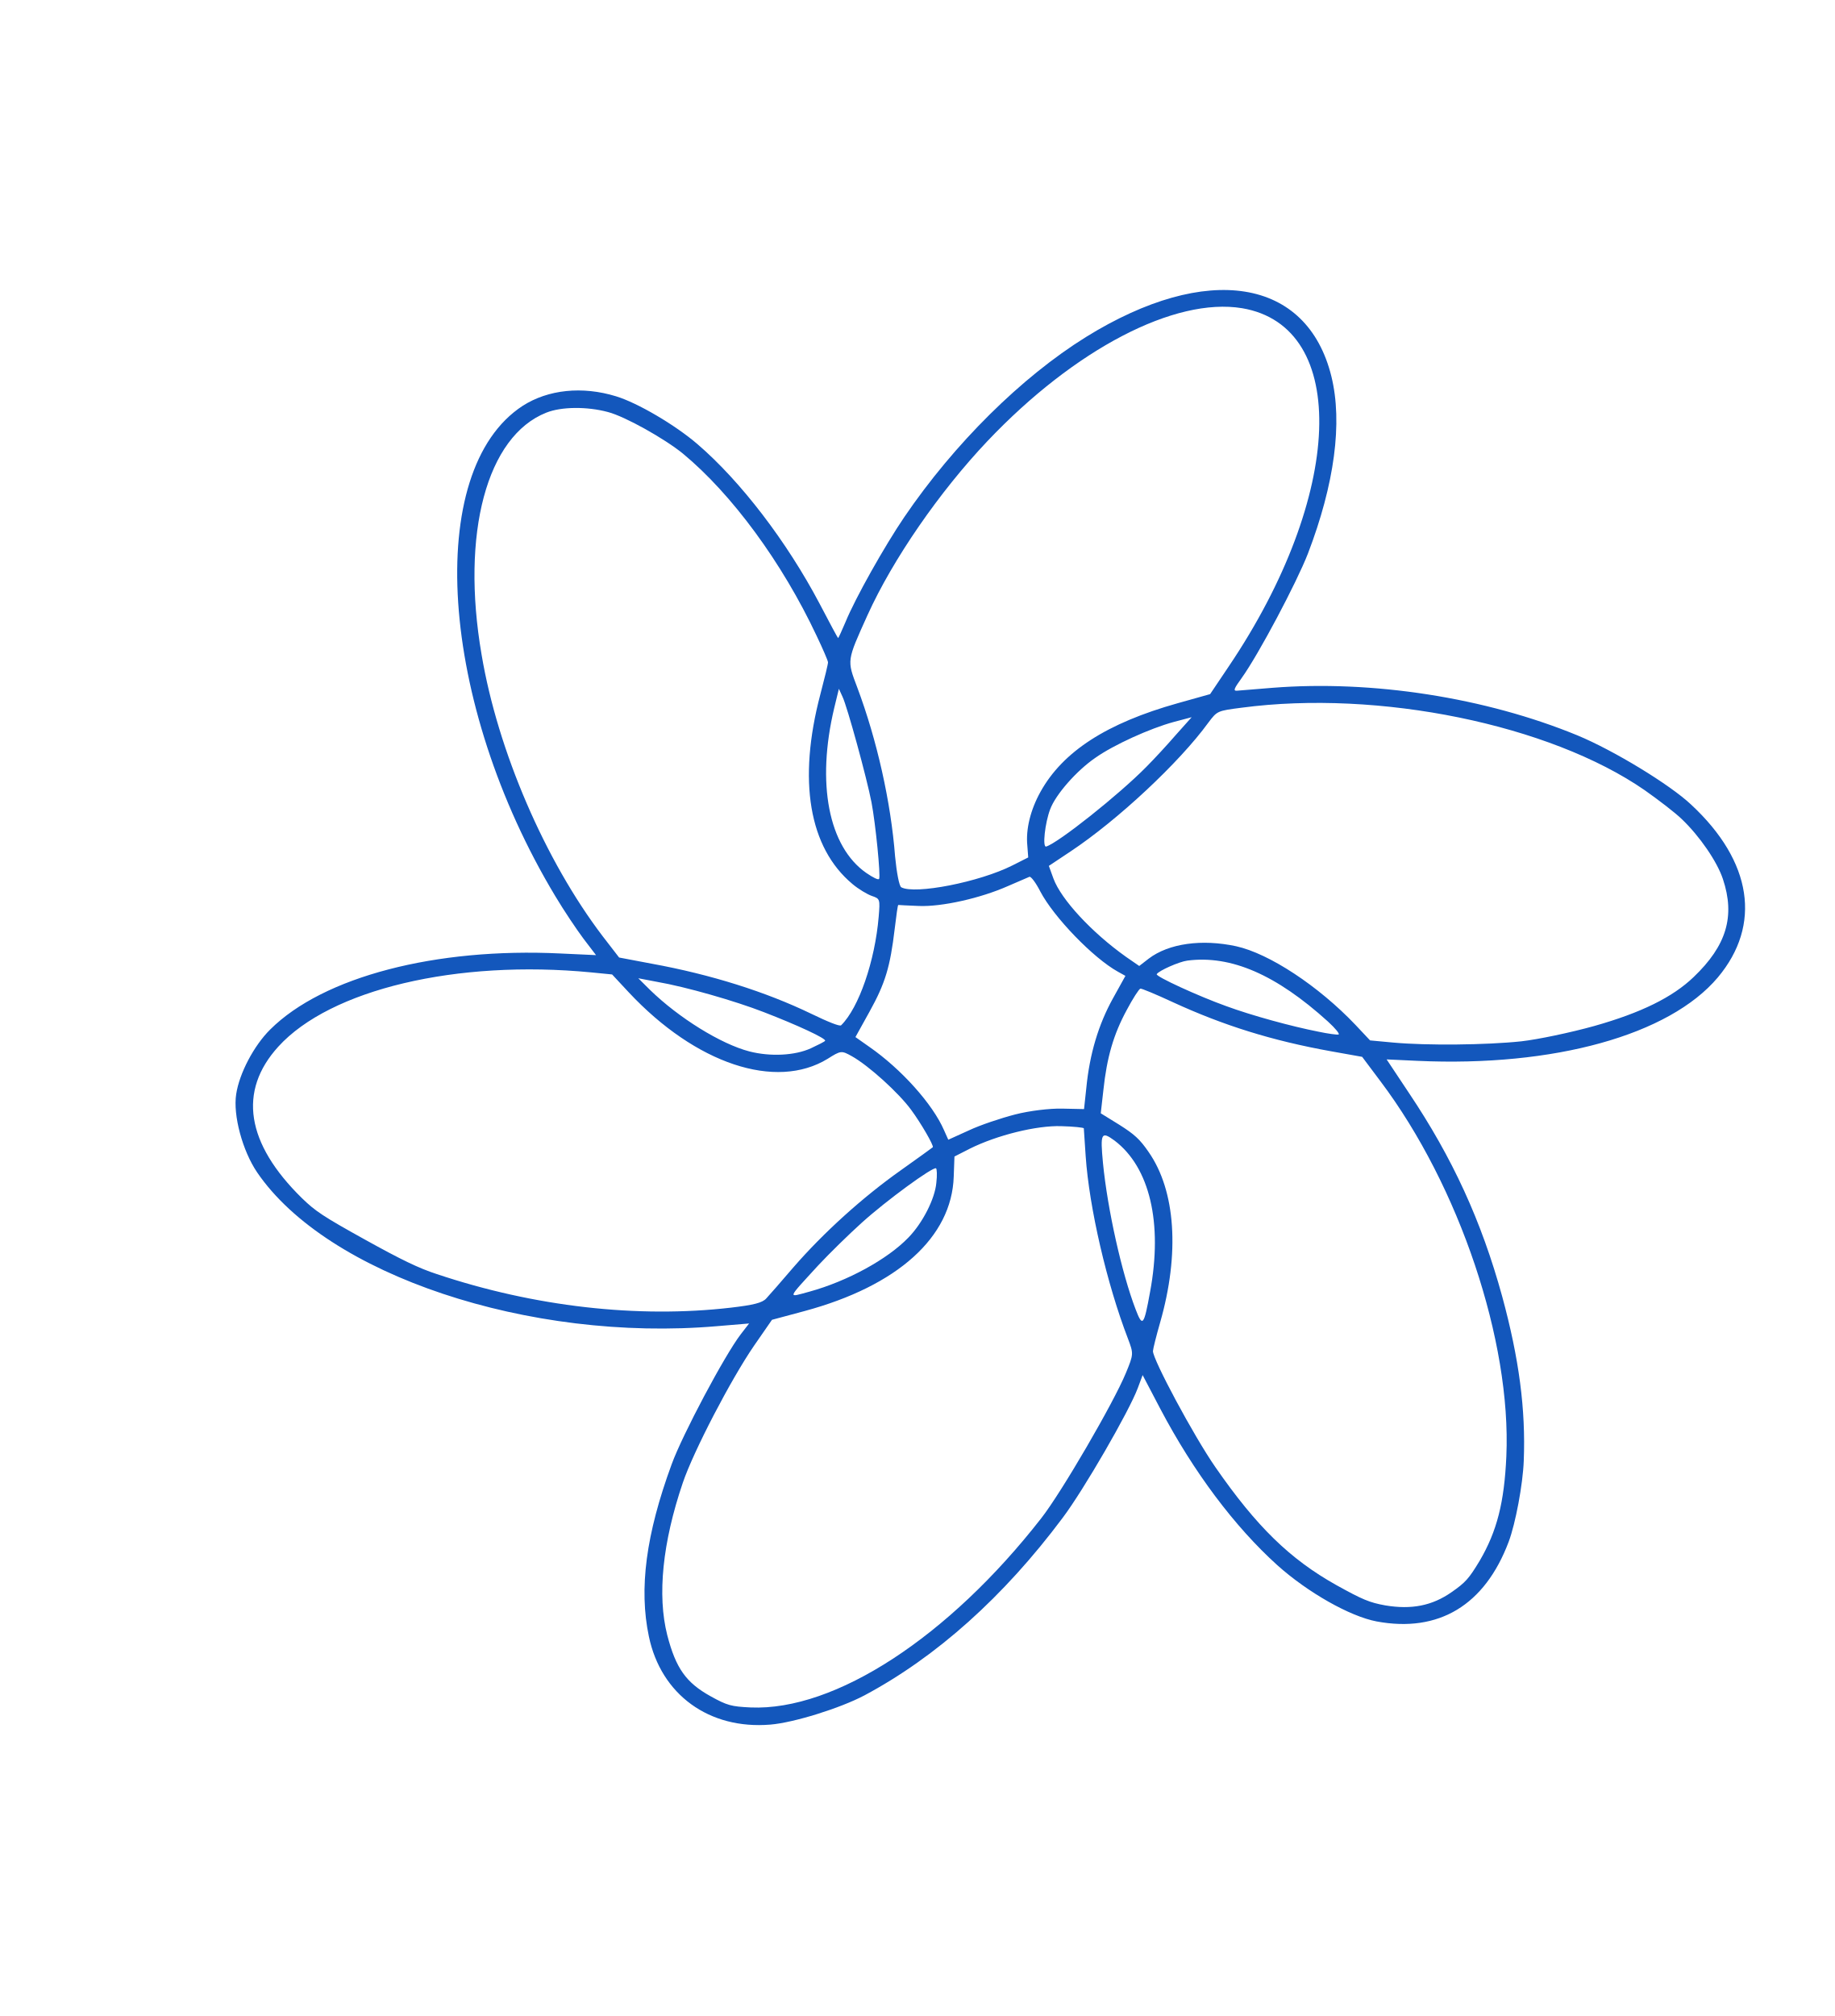
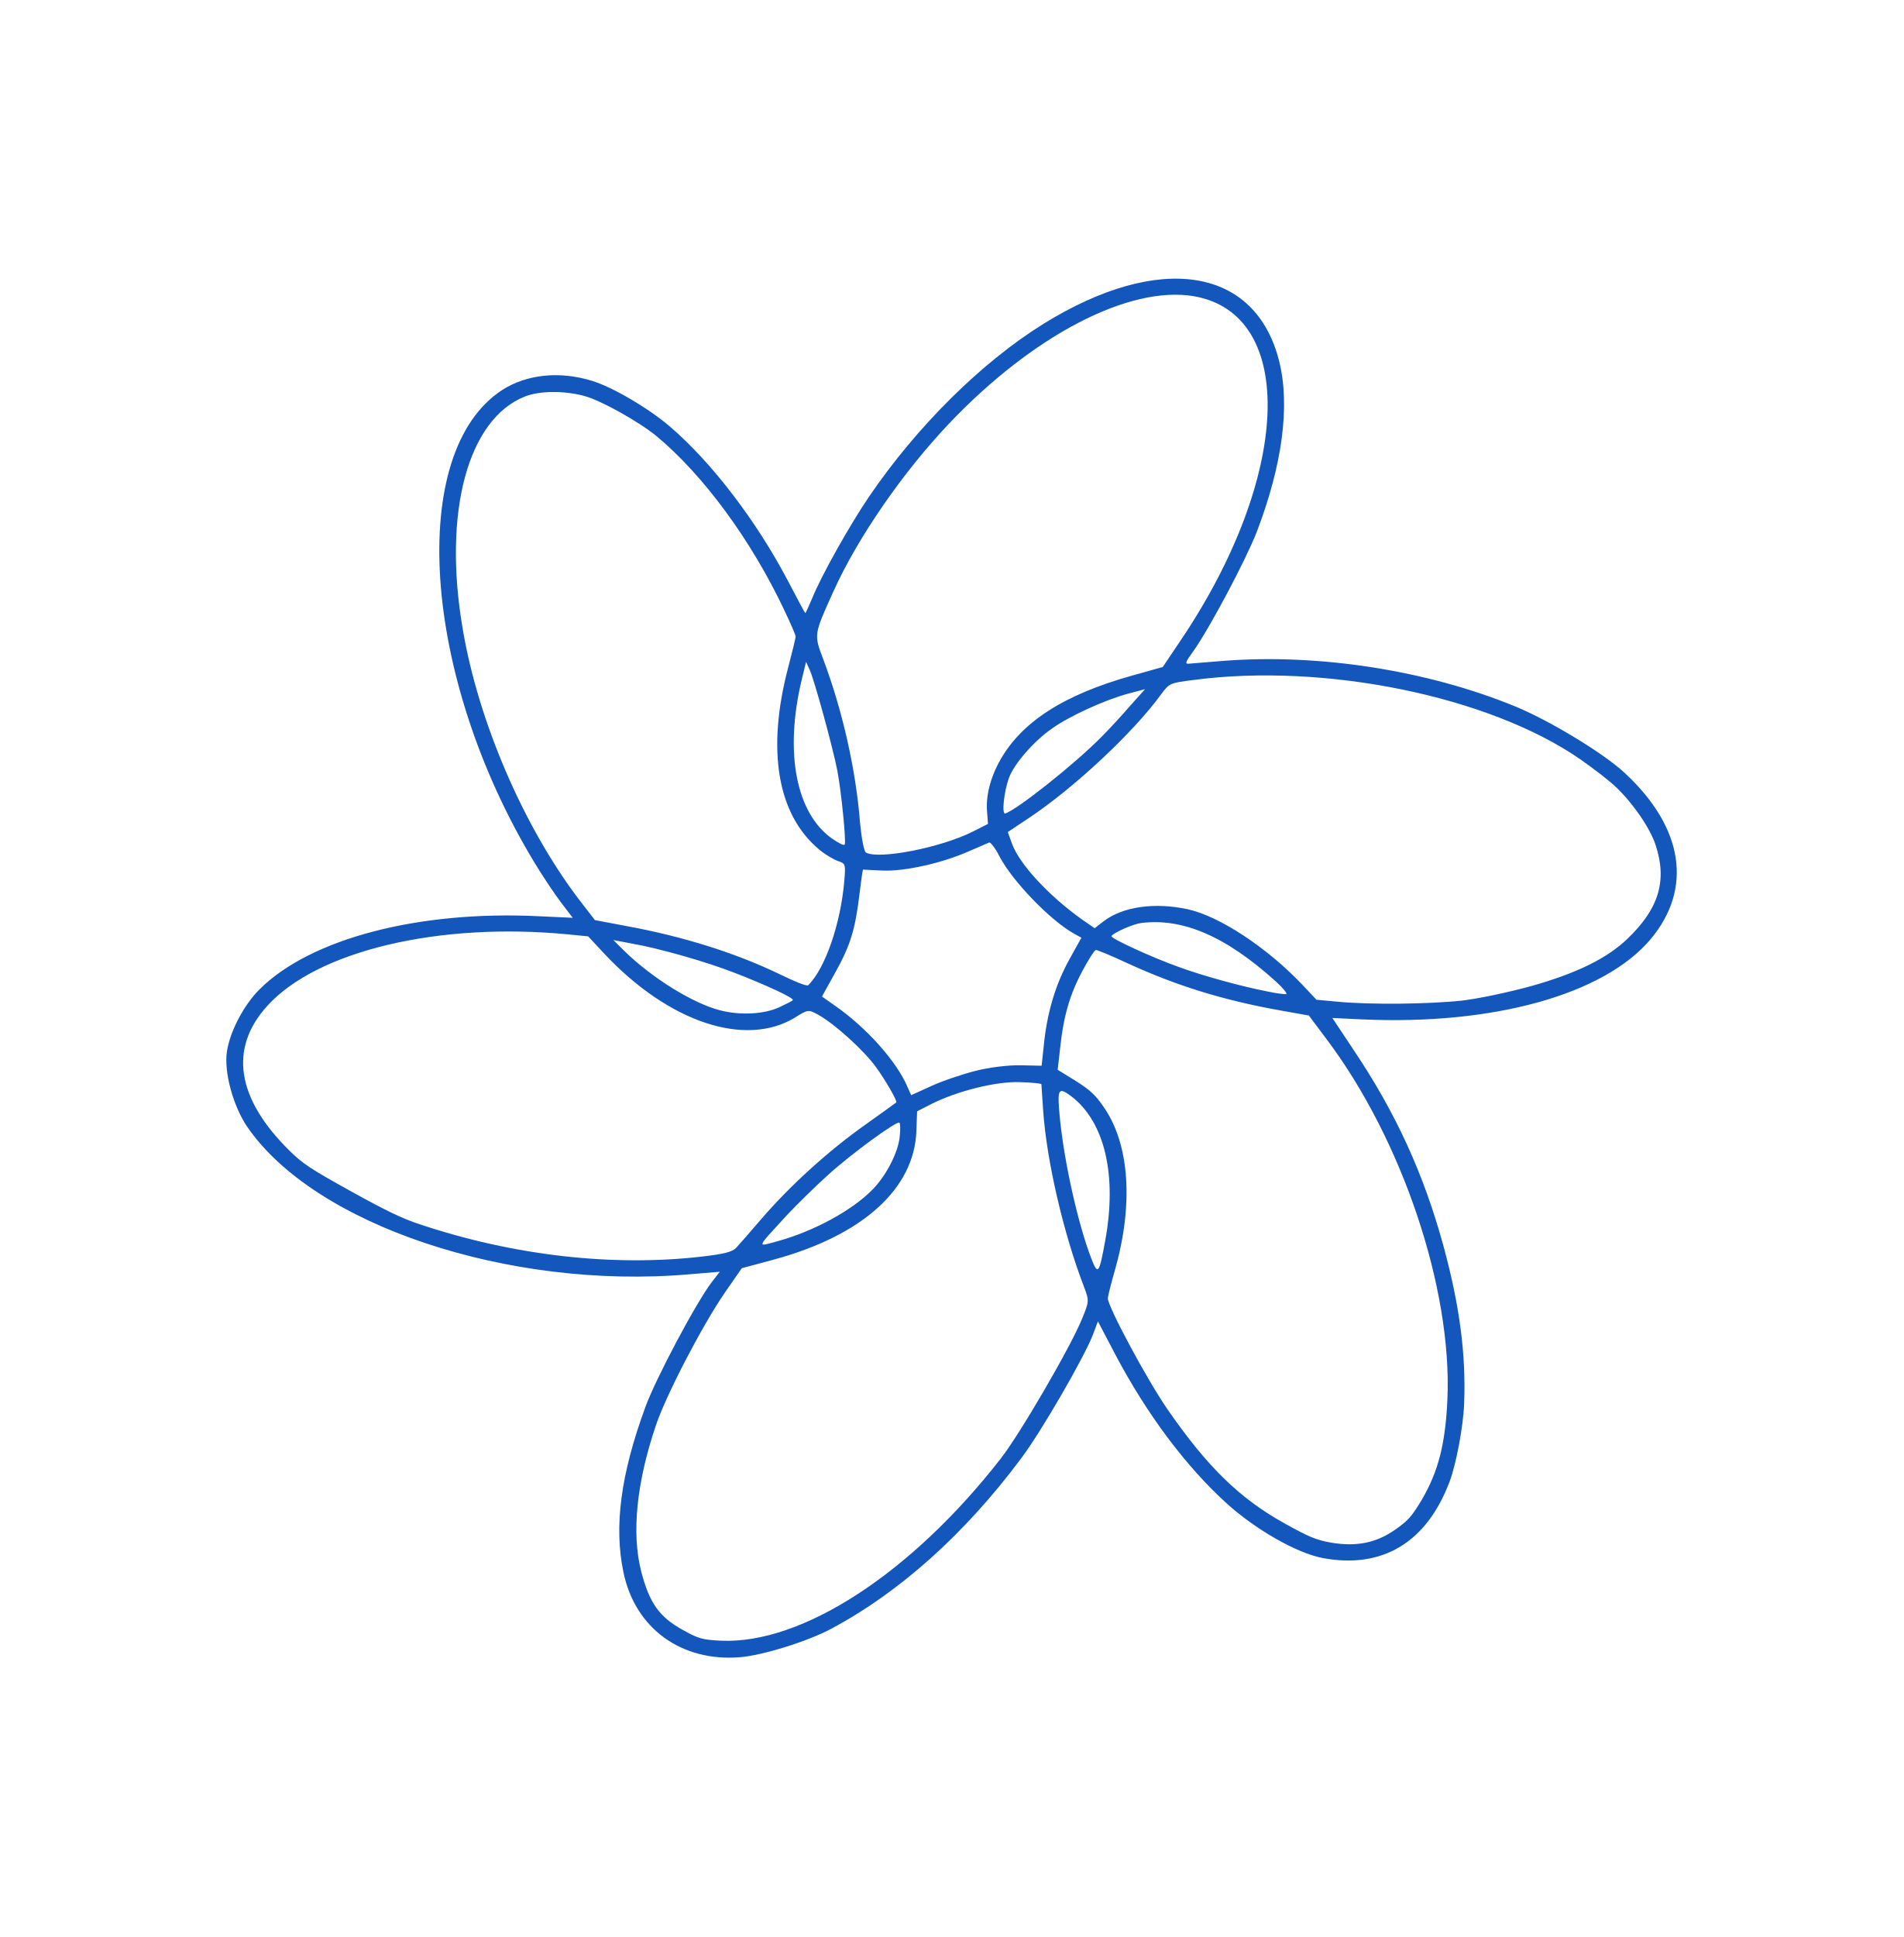
- <svg xmlns="http://www.w3.org/2000/svg" width="782" height="859" viewBox="0 0 782 859" fill="none">
-   <path d="M642.967 656.921C645.877 649.154 649.011 632.514 649.386 622.455C650.261 600.506 647.398 578.893 640.219 552.48C631.35 520.187 618.977 493.303 600.428 465.657L590.949 451.403L604.181 452.021C662.218 454.659 711.354 441.084 732.106 416.464C750.824 394.14 746.8 367.067 720.757 342.872C711.684 334.294 687.669 319.715 672.295 313.348C633.15 297.226 584.804 289.693 542.205 293.076C534.879 293.705 528.103 294.258 527.057 294.312C525.517 294.346 525.903 293.419 529.173 288.894C536.454 278.735 552.532 248.356 557.374 235.957C568.756 206.27 572.243 180.066 567.411 160.404C557.065 118.42 514.398 111.626 462.798 143.608C435.313 160.693 406.658 189.043 385.376 220.34C377.172 232.396 364.509 254.782 360.299 265.123C358.699 268.925 357.281 271.941 357.184 271.888C356.99 271.78 353.49 265.277 349.309 257.256C335.331 230.75 315.61 204.989 297.207 189.211C287.671 181.01 271.679 171.639 262.56 168.866C248.148 164.426 233.583 165.985 222.764 172.915C180.488 200.433 187.087 299.53 236.698 381.911C240.315 387.972 245.735 396.046 248.65 399.943L254.014 406.972L238.799 406.27C185.676 403.693 137.777 416.18 115.181 438.636C108.186 445.533 101.975 457.426 100.661 466.203C99.24 475.175 103.366 490.39 109.585 499.541C139.328 543.151 225.361 571.955 305.548 565.072L319.252 563.923L315.681 568.534C308.744 577.617 290.839 611.292 286.233 623.948C275.294 653.754 272.233 676.899 276.538 697.283C281.701 722.072 302.225 736.997 328.287 734.84C338.252 734.027 358.026 727.877 368.438 722.368C399.07 706.014 427.761 680.345 452.811 646.827C461.856 634.857 481.248 601.246 484.888 591.476L486.96 585.907L494.543 600.377C508.705 627.239 526.149 650.47 544.327 666.883C557.294 678.507 575.237 688.706 586.715 690.886C613.174 695.793 632.789 683.979 642.967 656.921ZM618.624 678.408C610.335 684.207 601.524 685.913 590.38 684.046C583.579 682.811 580.701 681.596 569.443 675.356C549.7 664.285 535.534 650.475 517.98 625.155C508.803 611.957 491.218 579.141 491.364 575.674C491.405 574.683 492.777 569.233 494.407 563.546C502.847 534.129 501.044 507.401 489.525 490.876C485.736 485.353 483.438 483.319 477.054 479.273L469.117 474.367L470.224 464.588C471.714 450.457 474.61 440.655 480.156 430.421C482.746 425.52 485.401 421.415 486.005 421.243C486.457 421.113 492.753 423.716 499.912 427.05C521.346 436.903 541.977 443.397 567.358 447.96L580.517 450.311L588.322 460.72C621.946 505.341 644.134 571.507 641.97 620.499C641.091 640.164 637.994 652.389 630.609 665.026C626.018 672.621 624.609 674.248 618.624 678.408ZM721.783 416.319C712.83 424.918 699.392 431.538 679.391 437.182C669.342 439.977 655.414 442.903 648.379 443.693C633.415 445.284 608.03 445.535 593.784 444.229L583.891 443.309L577.665 436.689C561.879 420.08 540.86 406.275 526.838 403.192C512.223 400.034 498.089 401.958 489.522 408.489L485.517 411.593L479.92 407.73C465.263 397.324 452.25 383.267 448.951 374.341L446.994 368.946L456.241 362.792C476.318 349.459 502.629 324.879 514.911 307.986C518.751 302.889 518.751 302.889 529.136 301.548C587.611 293.783 660.523 308.723 700.956 336.712C706.887 340.888 714.006 346.354 716.725 349.002C724.363 356.278 731.802 367.119 734.269 374.57C739.559 390.43 735.805 402.925 721.783 416.319ZM561.852 439.584C550.524 437.361 533.44 432.707 522.487 428.664C510.845 424.492 492.43 416.059 492.968 415.089C493.774 413.635 502.528 409.742 506.073 409.299C524.645 406.919 543.857 415.287 565.908 435.242C569.112 438.158 571.141 440.677 570.441 440.796C569.838 440.969 565.937 440.454 561.852 439.584ZM443.771 646.886C404.242 697.6 355.841 729.074 319.905 727.532C311.629 727.127 309.958 726.708 302.874 722.781C292.393 716.972 288.032 710.879 284.36 696.676C280.059 679.716 282.346 657.282 290.963 631.894C295.503 618.44 311.602 587.566 321.388 573.345L329.002 562.356L342.864 558.633C382.544 547.927 405.617 527.129 406.455 501.358L406.766 492.785L413.313 489.443C424.877 483.685 441.788 479.498 452.251 479.847C457.509 479.973 461.809 480.456 461.896 480.757C461.928 481.156 462.302 486.432 462.687 492.603C464.193 514.604 471.715 547.038 480.711 570.403C483.122 576.809 483.166 576.96 479.793 585.103C474.703 597.491 452.429 635.843 443.771 646.886ZM483.97 557.887C478.109 542.597 472.006 515.386 470.061 495.55C468.859 482.843 469.299 481.819 474.983 485.984C489.997 497.348 495.6 521.113 490.144 550.409C487.492 565.036 486.922 565.607 483.97 557.887ZM432.548 474.883C426.624 476.415 417.76 479.36 412.947 481.635L404.138 485.625L402.323 481.576C397.481 470.4 384.056 455.481 370.5 446.066L364.568 441.89L370.587 431.031C377.305 418.912 379.386 411.954 381.314 395.658C381.996 390.08 382.583 385.588 382.831 385.599C382.928 385.653 386.893 385.823 391.602 386.025C401.268 386.44 417.91 382.736 429.701 377.485C434.051 375.587 438.047 373.873 438.703 373.603C439.36 373.333 441.476 376.154 443.356 379.858C449.103 390.775 465.849 408.169 476.427 414.032L479.629 415.807L474.309 425.406C468.182 436.459 464.374 449.05 462.971 463.482L461.992 472.572L452.715 472.373C447.457 472.247 438.773 473.264 432.548 474.883ZM523.671 283.943L515.724 295.762L501.905 299.636C471.704 308.117 452.972 320.168 443.406 337.426C439.161 345.085 437.124 353.336 437.823 360.314L438.207 365.343L431.51 368.729C417.405 375.866 389.818 381.233 384.092 378.06C383.219 377.575 382.122 371.771 381.467 364.944C379.668 341.64 373.728 315.279 365.336 292.884C360.914 281.18 360.839 281.772 369.712 262.102C380.498 238.296 400.382 209.519 420.857 187.915C458.064 148.715 500.659 126.571 529.358 131.326C575.41 139.108 572.717 211.255 523.671 283.943ZM387.084 527.377C378.154 536.622 361.078 545.914 345.051 550.339C335.508 552.907 335.164 553.984 348.699 539.18C353.379 534.169 361.719 525.991 367.293 520.969C377.721 511.54 397.549 497.055 398.908 497.808C399.296 498.023 399.429 500.758 399.045 503.968C398.462 510.742 393.207 521.138 387.084 527.377ZM488.495 326.804C476.874 338.613 451.032 359.144 445.851 360.708C444.193 361.183 445.331 350.66 447.565 344.801C449.916 338.499 458.834 328.36 466.811 322.896C474.54 317.42 490.132 310.347 500.278 307.606L507.861 305.599L501.191 313.055C497.641 317.171 491.917 323.377 488.495 326.804ZM383.824 498.699C367.753 510.07 351.029 525.135 338.033 540.112C332.966 546.049 327.802 551.932 326.554 553.268C324.887 555.132 321.074 556.06 311.442 557.185C271.722 561.784 227.689 556.769 186.166 542.878C178.426 540.362 171.03 536.769 155.599 528.216C137.646 518.264 134.411 516.09 128.638 510.483C104.892 487.18 101.36 464.943 118.595 445.979C140.726 421.617 194.648 408.793 251.966 414.329L260.868 415.207L267.946 422.807C296.551 453.365 330.637 464.654 352.707 451.159C358.369 447.58 358.617 447.591 362.984 450.011C370.166 453.992 383.079 465.713 388.336 472.936C392.47 478.523 397.978 488.04 397.549 488.816C397.495 488.913 391.348 493.364 383.824 498.699ZM358.473 436.864C357.903 437.435 352.923 435.435 345.72 431.95C326.302 422.58 302.976 415.227 277.745 410.621L263.853 407.99L256.837 398.905C232.324 366.685 212.144 320.011 205.236 278.918C196.342 227.219 207.47 185.858 232.82 175.828C239.185 173.273 250.164 173.148 259.1 175.566C266.418 177.468 283.251 186.925 291.028 193.264C311.901 210.538 333.317 239.646 347.992 270.848C350.639 276.371 352.855 281.529 352.877 282.175C352.953 282.724 351.453 288.864 349.62 295.832C339.929 332.54 344.73 361.184 363.295 376.671C365.884 378.867 369.615 381.062 371.523 381.739C375.048 382.932 375.091 383.083 374.476 390.601C372.886 409.491 366.038 429.397 358.473 436.864ZM345.546 446.683C338.762 449.766 328.311 450.311 319.322 447.989C307.239 444.841 289.284 433.747 276.931 421.703L272.022 416.827L280.051 418.363C292.326 420.478 313.227 426.486 325.441 431.229C339.758 436.756 352.178 442.5 351.64 443.47C351.425 443.858 348.637 445.227 345.546 446.683ZM369.204 371.962C353.091 360.749 347.872 333.774 355.532 301.645L357.515 293.491L359.06 296.883C361.07 301.038 369.418 331.522 371.415 341.881C373.162 351.088 375.358 373.218 374.659 374.479C374.337 375.06 372.148 373.974 369.204 371.962Z" fill="#1357BC" />
+ <svg xmlns="http://www.w3.org/2000/svg" width="979" height="996" viewBox="0 0 979 996" fill="none">
+   <path d="M745.587 761.767C748.961 752.761 752.595 733.465 753.03 721.801C754.045 696.349 750.725 671.287 742.399 640.657C732.116 603.211 717.768 572.035 696.259 539.977L685.266 523.449L700.61 524.165C767.91 527.225 824.889 511.483 848.952 482.934C870.657 457.046 865.992 425.653 835.792 397.596C825.271 387.648 797.423 370.742 779.596 363.359C734.203 344.664 678.141 335.928 628.743 339.852C620.247 340.581 612.389 341.223 611.177 341.286C609.391 341.324 609.839 340.25 613.63 335.003C622.073 323.222 640.717 287.994 646.333 273.617C659.531 239.192 663.575 208.806 657.972 186.005C645.974 137.32 596.497 129.442 536.661 166.528C504.79 186.34 471.561 219.215 446.884 255.507C437.369 269.487 422.686 295.446 417.804 307.437C415.948 311.847 414.304 315.344 414.191 315.282C413.966 315.157 409.908 307.616 405.06 298.315C388.85 267.578 365.983 237.706 344.642 219.41C333.584 209.9 315.04 199.033 304.465 195.817C287.753 190.669 270.863 192.476 258.317 200.513C209.294 232.423 216.946 347.336 274.475 442.865C278.67 449.894 284.955 459.256 288.335 463.775L294.556 471.927L276.912 471.112C215.31 468.124 159.767 482.604 133.564 508.644C125.453 516.641 118.25 530.432 116.727 540.611C115.079 551.015 119.863 568.658 127.074 579.269C161.565 629.84 261.329 663.241 354.315 655.259L370.206 653.927L366.065 659.274C358.02 669.806 337.257 708.856 331.917 723.533C319.232 758.095 315.682 784.934 320.674 808.572C326.661 837.317 350.461 854.625 380.682 852.123C392.238 851.18 415.168 844.049 427.242 837.661C462.763 818.696 496.033 788.93 525.08 750.063C535.57 736.183 558.057 697.207 562.277 685.878L564.68 679.42L573.474 696.199C589.896 727.349 610.124 754.287 631.203 773.32C646.239 786.799 667.046 798.626 680.356 801.154C711.038 806.844 733.784 793.145 745.587 761.767ZM717.358 786.685C707.746 793.409 697.528 795.388 684.606 793.222C676.72 791.79 673.382 790.381 660.328 783.145C637.433 770.307 621.006 754.293 600.651 724.932C590.01 709.628 569.617 671.574 569.787 667.553C569.835 666.404 571.426 660.084 573.316 653.489C583.103 619.378 581.012 588.384 567.655 569.221C563.26 562.817 560.596 560.459 553.193 555.767L543.989 550.077L545.273 538.737C547 522.352 550.359 510.986 556.79 499.118C559.793 493.434 562.873 488.674 563.572 488.474C564.097 488.324 571.398 491.342 579.699 495.209C604.554 506.634 628.478 514.164 657.91 519.455L673.17 522.182L682.22 534.253C721.21 585.995 746.94 662.722 744.43 719.533C743.411 742.337 739.82 756.513 731.256 771.167C725.933 779.974 724.298 781.86 717.358 786.685ZM836.982 482.765C826.6 492.737 811.017 500.413 787.824 506.957C776.171 510.198 760.02 513.592 751.862 514.508C734.51 516.353 705.073 516.644 688.553 515.13L677.082 514.062L669.862 506.386C651.557 487.127 627.183 471.118 610.923 467.543C593.976 463.88 577.586 466.112 567.65 473.686L563.007 477.285L556.517 472.805C539.52 460.739 524.43 444.437 520.605 434.087L518.335 427.831L529.058 420.694C552.34 405.233 582.85 376.731 597.092 357.141C601.545 351.232 601.545 351.232 613.588 349.676C681.396 340.672 765.944 357.997 812.83 390.453C819.709 395.294 827.964 401.634 831.116 404.704C839.974 413.141 848.6 425.712 851.46 434.353C857.595 452.745 853.241 467.233 836.982 482.765ZM651.525 509.743C638.39 507.165 618.579 501.769 605.878 497.08C592.377 492.242 571.023 482.463 571.647 481.339C572.581 479.653 582.733 475.139 586.843 474.624C608.38 471.865 630.658 481.568 656.228 504.708C659.944 508.09 662.297 511.011 661.485 511.149C660.785 511.349 656.262 510.752 651.525 509.743ZM514.598 750.131C468.76 808.939 412.634 845.436 370.962 843.649C361.366 843.179 359.428 842.693 351.213 838.14C339.06 831.403 334.002 824.337 329.744 807.868C324.757 788.201 327.409 762.187 337.402 732.746C342.666 717.145 361.334 681.343 372.682 664.853L381.511 652.11L397.586 647.792C443.599 635.378 470.354 611.261 471.326 581.376L471.687 571.435L479.279 567.56C492.689 560.883 512.299 556.027 524.431 556.432C530.529 556.579 535.515 557.138 535.615 557.488C535.653 557.95 536.087 564.069 536.534 571.224C538.28 596.737 547.002 634.347 557.434 661.441C560.23 668.87 560.28 669.045 556.37 678.488C550.467 692.853 524.638 737.325 514.598 750.131ZM561.213 646.927C554.417 629.198 547.339 597.644 545.084 574.641C543.69 559.906 544.201 558.719 550.792 563.549C568.202 576.727 574.699 604.285 568.373 638.256C565.297 655.217 564.636 655.879 561.213 646.927ZM501.584 550.675C494.714 552.453 484.436 555.868 478.854 558.506L468.64 563.132L466.535 558.438C460.919 545.478 445.353 528.178 429.633 517.259L422.754 512.418L429.734 499.825C437.524 485.772 439.937 477.703 442.173 458.807C442.964 452.338 443.644 447.13 443.931 447.142C444.044 447.204 448.642 447.402 454.103 447.636C465.311 448.117 484.609 443.822 498.282 437.733C503.327 435.532 507.96 433.544 508.722 433.231C509.483 432.919 511.937 436.189 514.117 440.484C520.781 453.144 540.2 473.314 552.466 480.113L556.179 482.172L550.01 493.302C542.905 506.119 538.489 520.721 536.863 537.456L535.727 547.997L524.969 547.765C518.872 547.619 508.803 548.798 501.584 550.675ZM607.25 329.262L598.035 342.966L582.011 347.459C546.99 357.294 525.268 371.268 514.175 391.28C509.252 400.162 506.891 409.729 507.701 417.821L508.146 423.653L500.38 427.579C484.024 435.855 452.034 442.08 445.394 438.399C444.381 437.838 443.11 431.107 442.35 423.19C440.264 396.167 433.376 365.599 423.645 339.629C418.516 326.057 418.43 326.744 428.72 303.934C441.227 276.328 464.284 242.959 488.027 217.907C531.172 172.451 580.565 146.772 613.846 152.286C667.247 161.311 664.124 244.971 607.25 329.262ZM448.864 611.548C438.508 622.268 418.706 633.044 400.121 638.175C389.055 641.153 388.657 642.402 404.352 625.235C409.779 619.425 419.45 609.941 425.914 604.117C438.006 593.183 460.999 576.386 462.574 577.26C463.024 577.509 463.179 580.681 462.734 584.403C462.057 592.258 455.964 604.313 448.864 611.548ZM566.46 378.963C552.985 392.657 523.018 416.464 517.01 418.278C515.087 418.829 516.407 406.627 518.997 399.832C521.723 392.525 532.065 380.768 541.315 374.431C550.278 368.082 568.359 359.88 580.124 356.701L588.917 354.373L581.182 363.019C577.066 367.792 570.428 374.989 566.46 378.963ZM445.083 578.293C426.447 591.479 407.054 608.948 391.984 626.315C386.108 633.2 380.12 640.022 378.673 641.571C376.739 643.733 372.318 644.809 361.149 646.114C315.089 651.447 264.029 645.631 215.878 629.523C206.903 626.605 198.326 622.439 180.433 612.521C159.614 600.981 155.863 598.46 149.169 591.957C121.632 564.936 117.537 539.15 137.523 517.159C163.186 488.909 225.714 474.038 292.181 480.457L302.503 481.476L310.711 490.288C343.882 525.724 383.407 538.815 409 523.165C415.566 519.015 415.853 519.028 420.918 521.835C429.245 526.451 444.219 540.042 450.316 548.419C455.11 554.897 461.497 565.933 460.998 566.833C460.936 566.945 453.809 572.107 445.083 578.293ZM415.687 506.589C415.025 507.252 409.25 504.932 400.898 500.89C378.381 490.026 351.331 481.499 322.074 476.157L305.965 473.107L297.829 462.571C269.403 425.209 246.003 371.086 237.992 323.435C227.678 263.484 240.583 215.522 269.979 203.891C277.359 200.927 290.091 200.783 300.453 203.587C308.939 205.793 328.458 216.759 337.477 224.11C361.681 244.14 386.515 277.895 403.532 314.076C406.602 320.481 409.171 326.462 409.197 327.211C409.285 327.848 407.546 334.967 405.42 343.048C394.183 385.615 399.75 418.83 421.277 436.789C424.28 439.335 428.606 441.88 430.819 442.666C434.906 444.05 434.956 444.225 434.244 452.942C432.399 474.847 424.459 497.93 415.687 506.589ZM400.696 517.975C392.83 521.551 380.711 522.182 370.287 519.49C356.275 515.839 335.455 502.975 321.13 489.008L315.437 483.354L324.748 485.135C338.982 487.587 363.219 494.555 377.382 500.054C393.984 506.464 408.386 513.125 407.763 514.249C407.514 514.699 404.28 516.287 400.696 517.975ZM428.13 431.328C409.445 418.326 403.393 387.046 412.276 349.788L414.575 340.333L416.367 344.266C418.697 349.085 428.378 384.434 430.694 396.447C432.72 407.123 435.266 432.785 434.456 434.247C434.082 434.921 431.544 433.661 428.13 431.328Z" fill="#1357BC" />
</svg>
